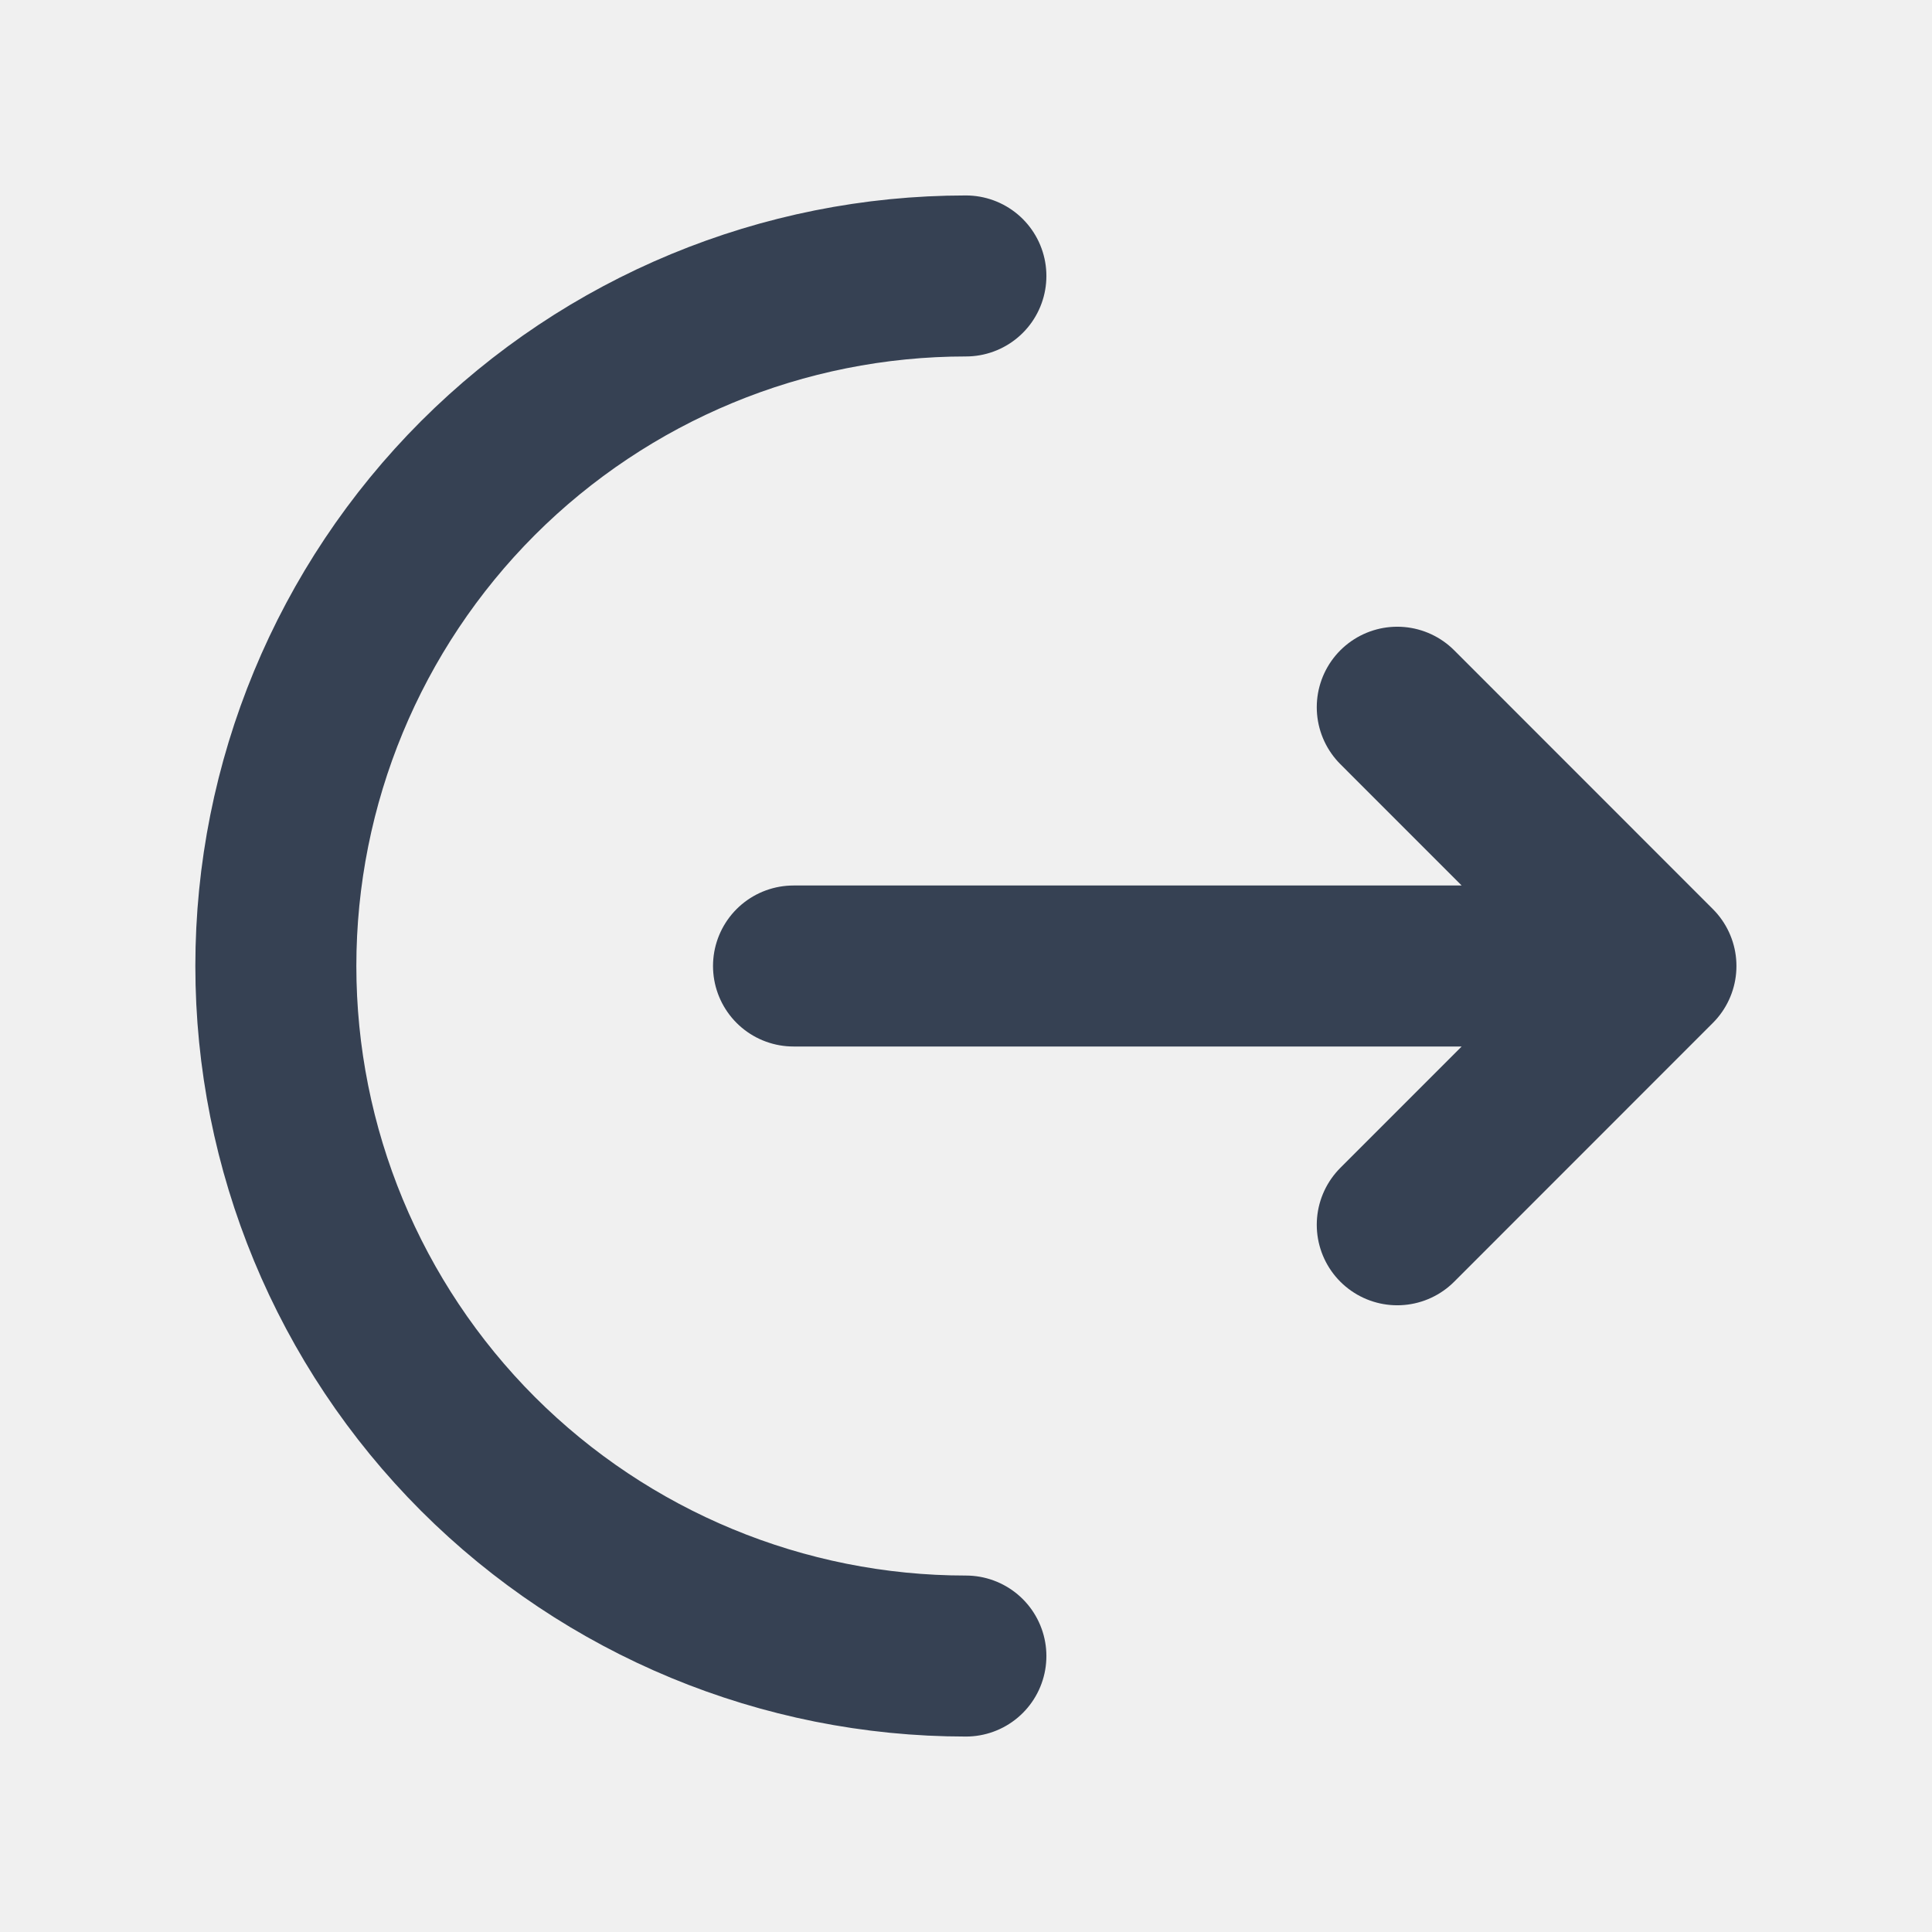
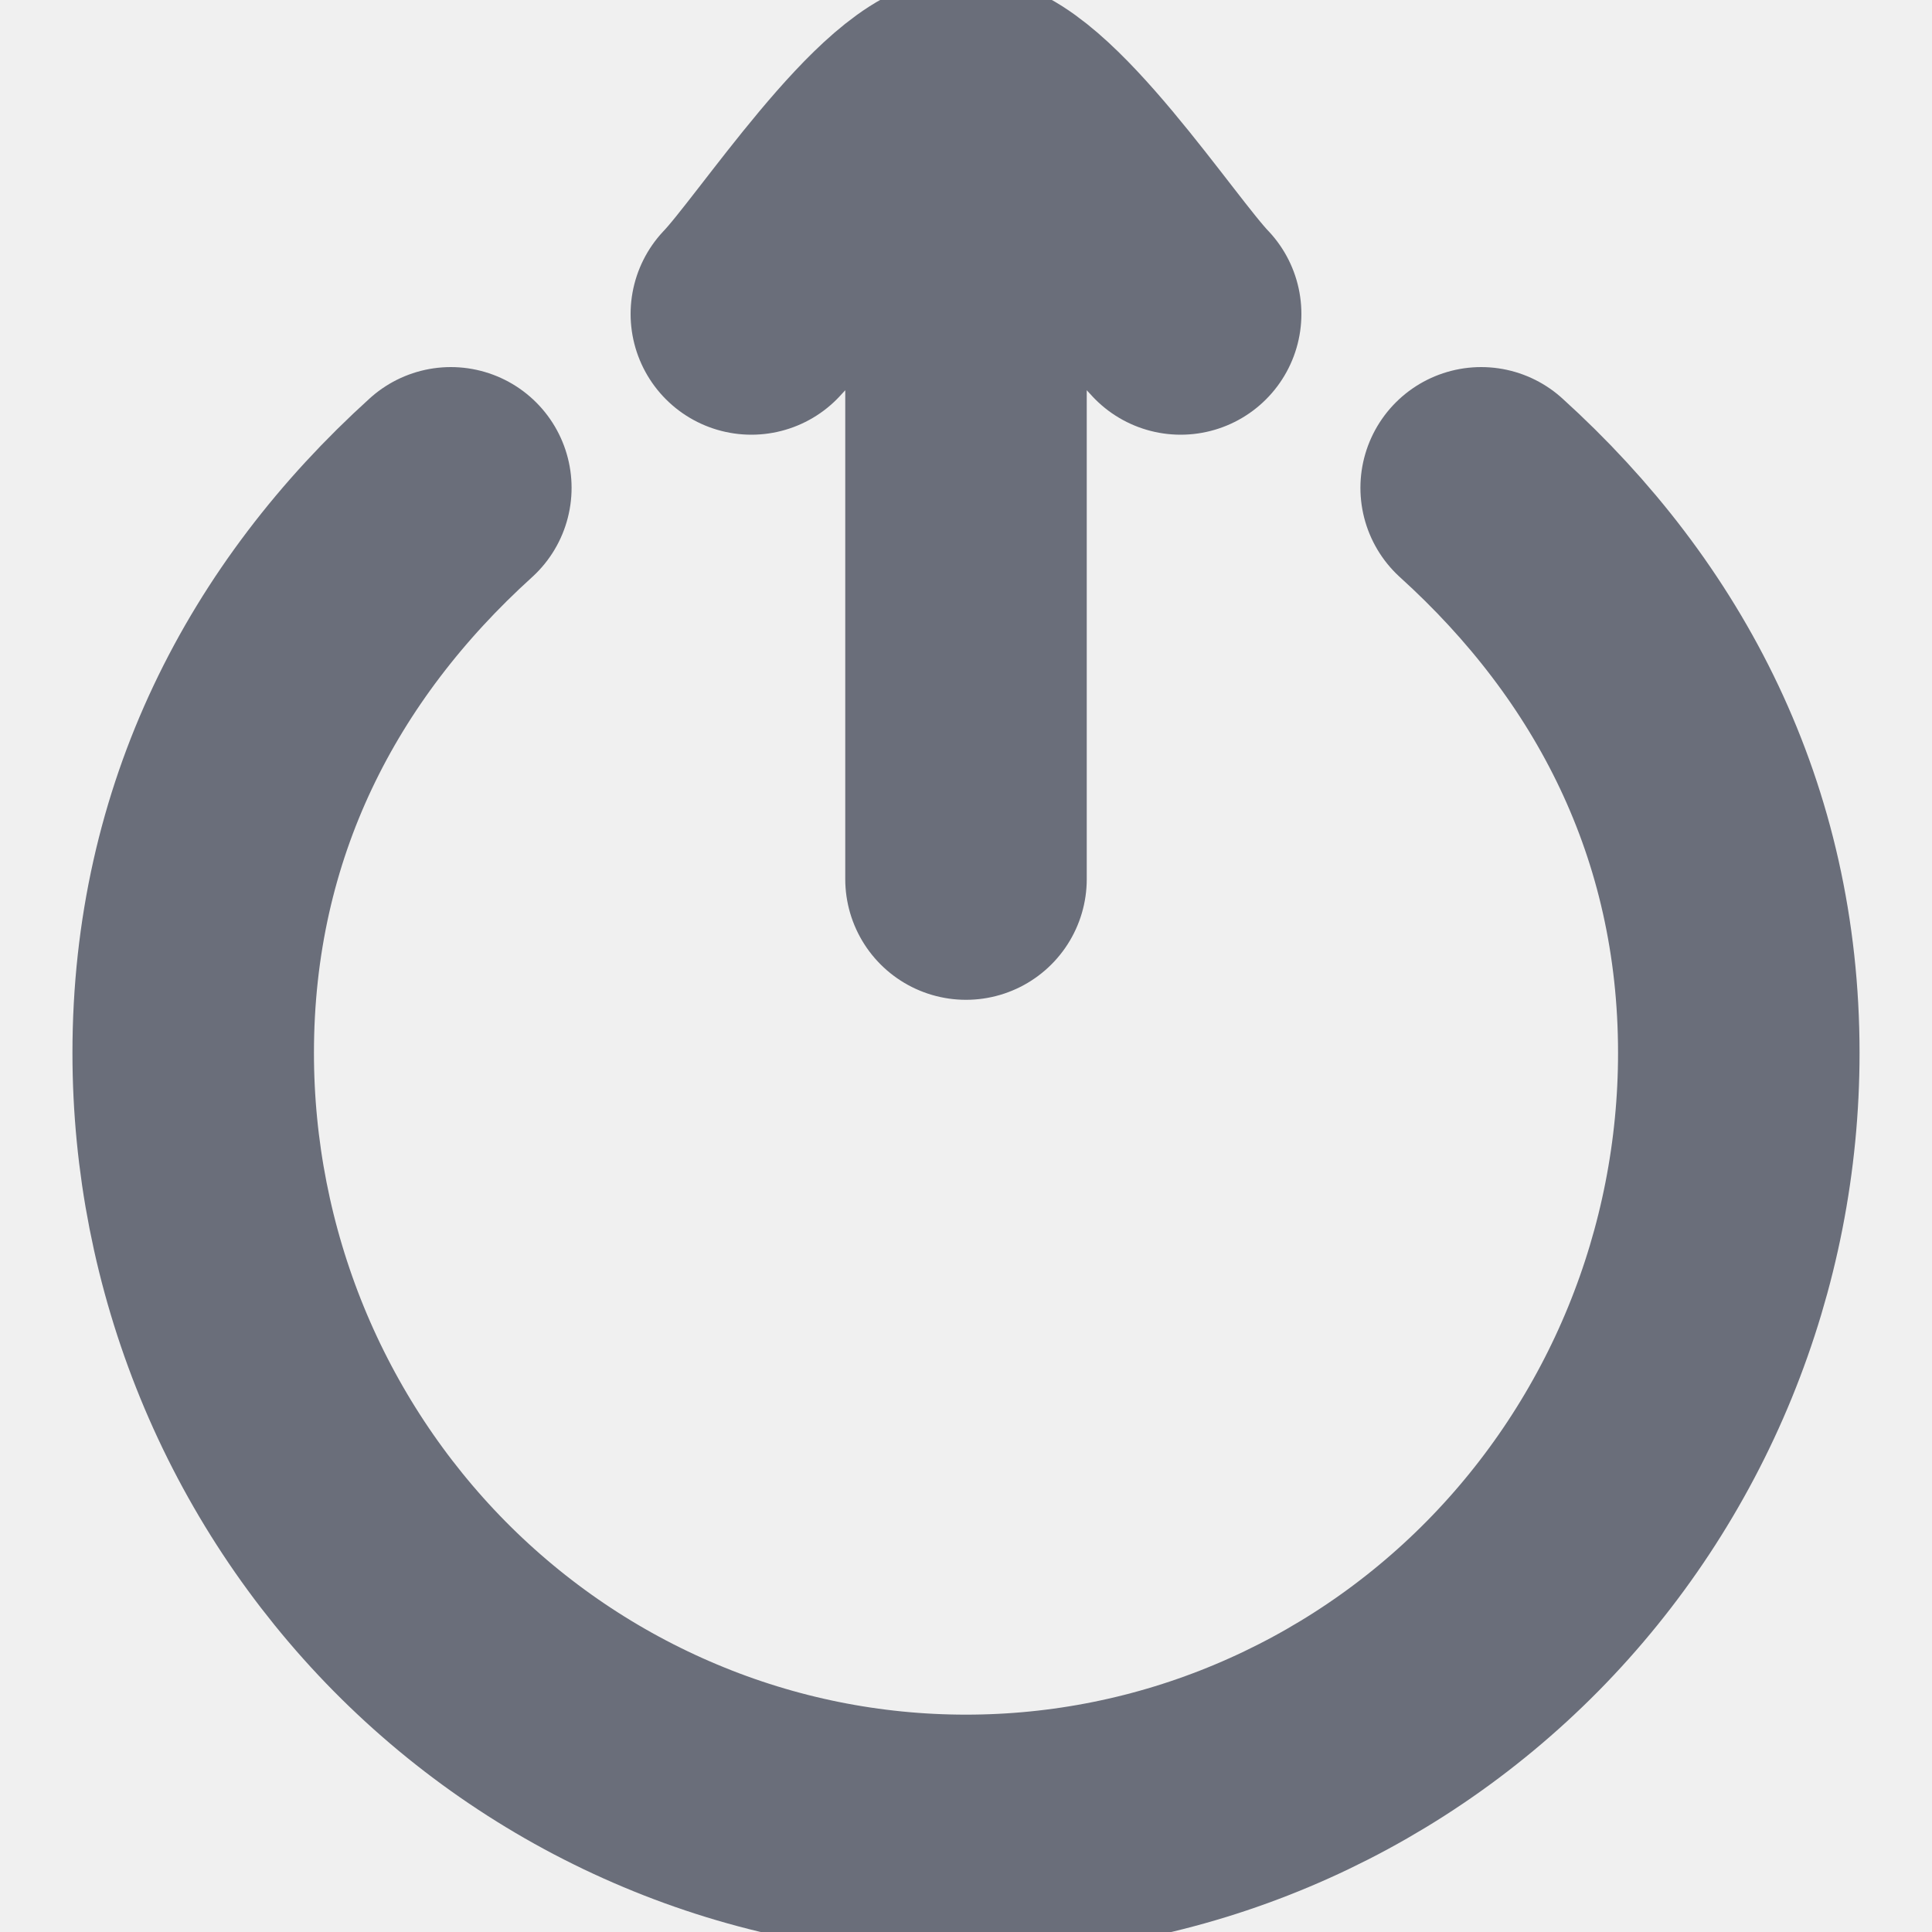
- <svg xmlns="http://www.w3.org/2000/svg" width="18" height="18" viewBox="0 0 18 18" fill="none">
-   <path d="M8.999 15.429C7.294 15.429 5.659 14.751 4.453 13.546C3.248 12.34 2.57 10.705 2.57 9C2.57 7.295 3.248 5.66 4.453 4.454C5.659 3.249 7.294 2.571 8.999 2.571" stroke="#364153" stroke-width="1.5" stroke-linecap="round" />
-   <path d="M7.393 9H15.428M15.428 9L13.018 6.589M15.428 9L13.018 11.411" stroke="#364153" stroke-width="1.5" stroke-linecap="round" stroke-linejoin="round" />
+ <svg xmlns="http://www.w3.org/2000/svg" width="20" height="20" viewBox="0 0 20 20" fill="none">
+   <g clip-path="url(#clip0_231_18303)">
+     <path d="M4.667 5.05C3.03 6.533 2 8.501 2 10.9C2 11.964 2.207 13.017 2.609 14C3.011 14.982 3.6 15.875 4.343 16.628C5.086 17.38 5.968 17.976 6.939 18.383C7.909 18.791 8.949 19 10 19C11.051 19 12.091 18.791 13.062 18.383C14.032 17.976 14.914 17.38 15.657 16.628C16.4 15.875 16.989 14.982 17.391 14C17.793 13.017 18 11.964 18 10.9C18 8.501 16.97 6.533 15.333 5.05M10 1V9.1M10 1C9.378 1 8.215 2.795 7.778 3.25M10 1C10.622 1 11.785 2.795 12.222 3.25" stroke="#6A6E7A" stroke-width="2.5" stroke-linecap="round" stroke-linejoin="round" />
+   </g>
+   <defs>
+     <clipPath id="clip0_231_18303">
+       <rect width="20" height="20" fill="white" />
+     </clipPath>
+   </defs>
</svg>
